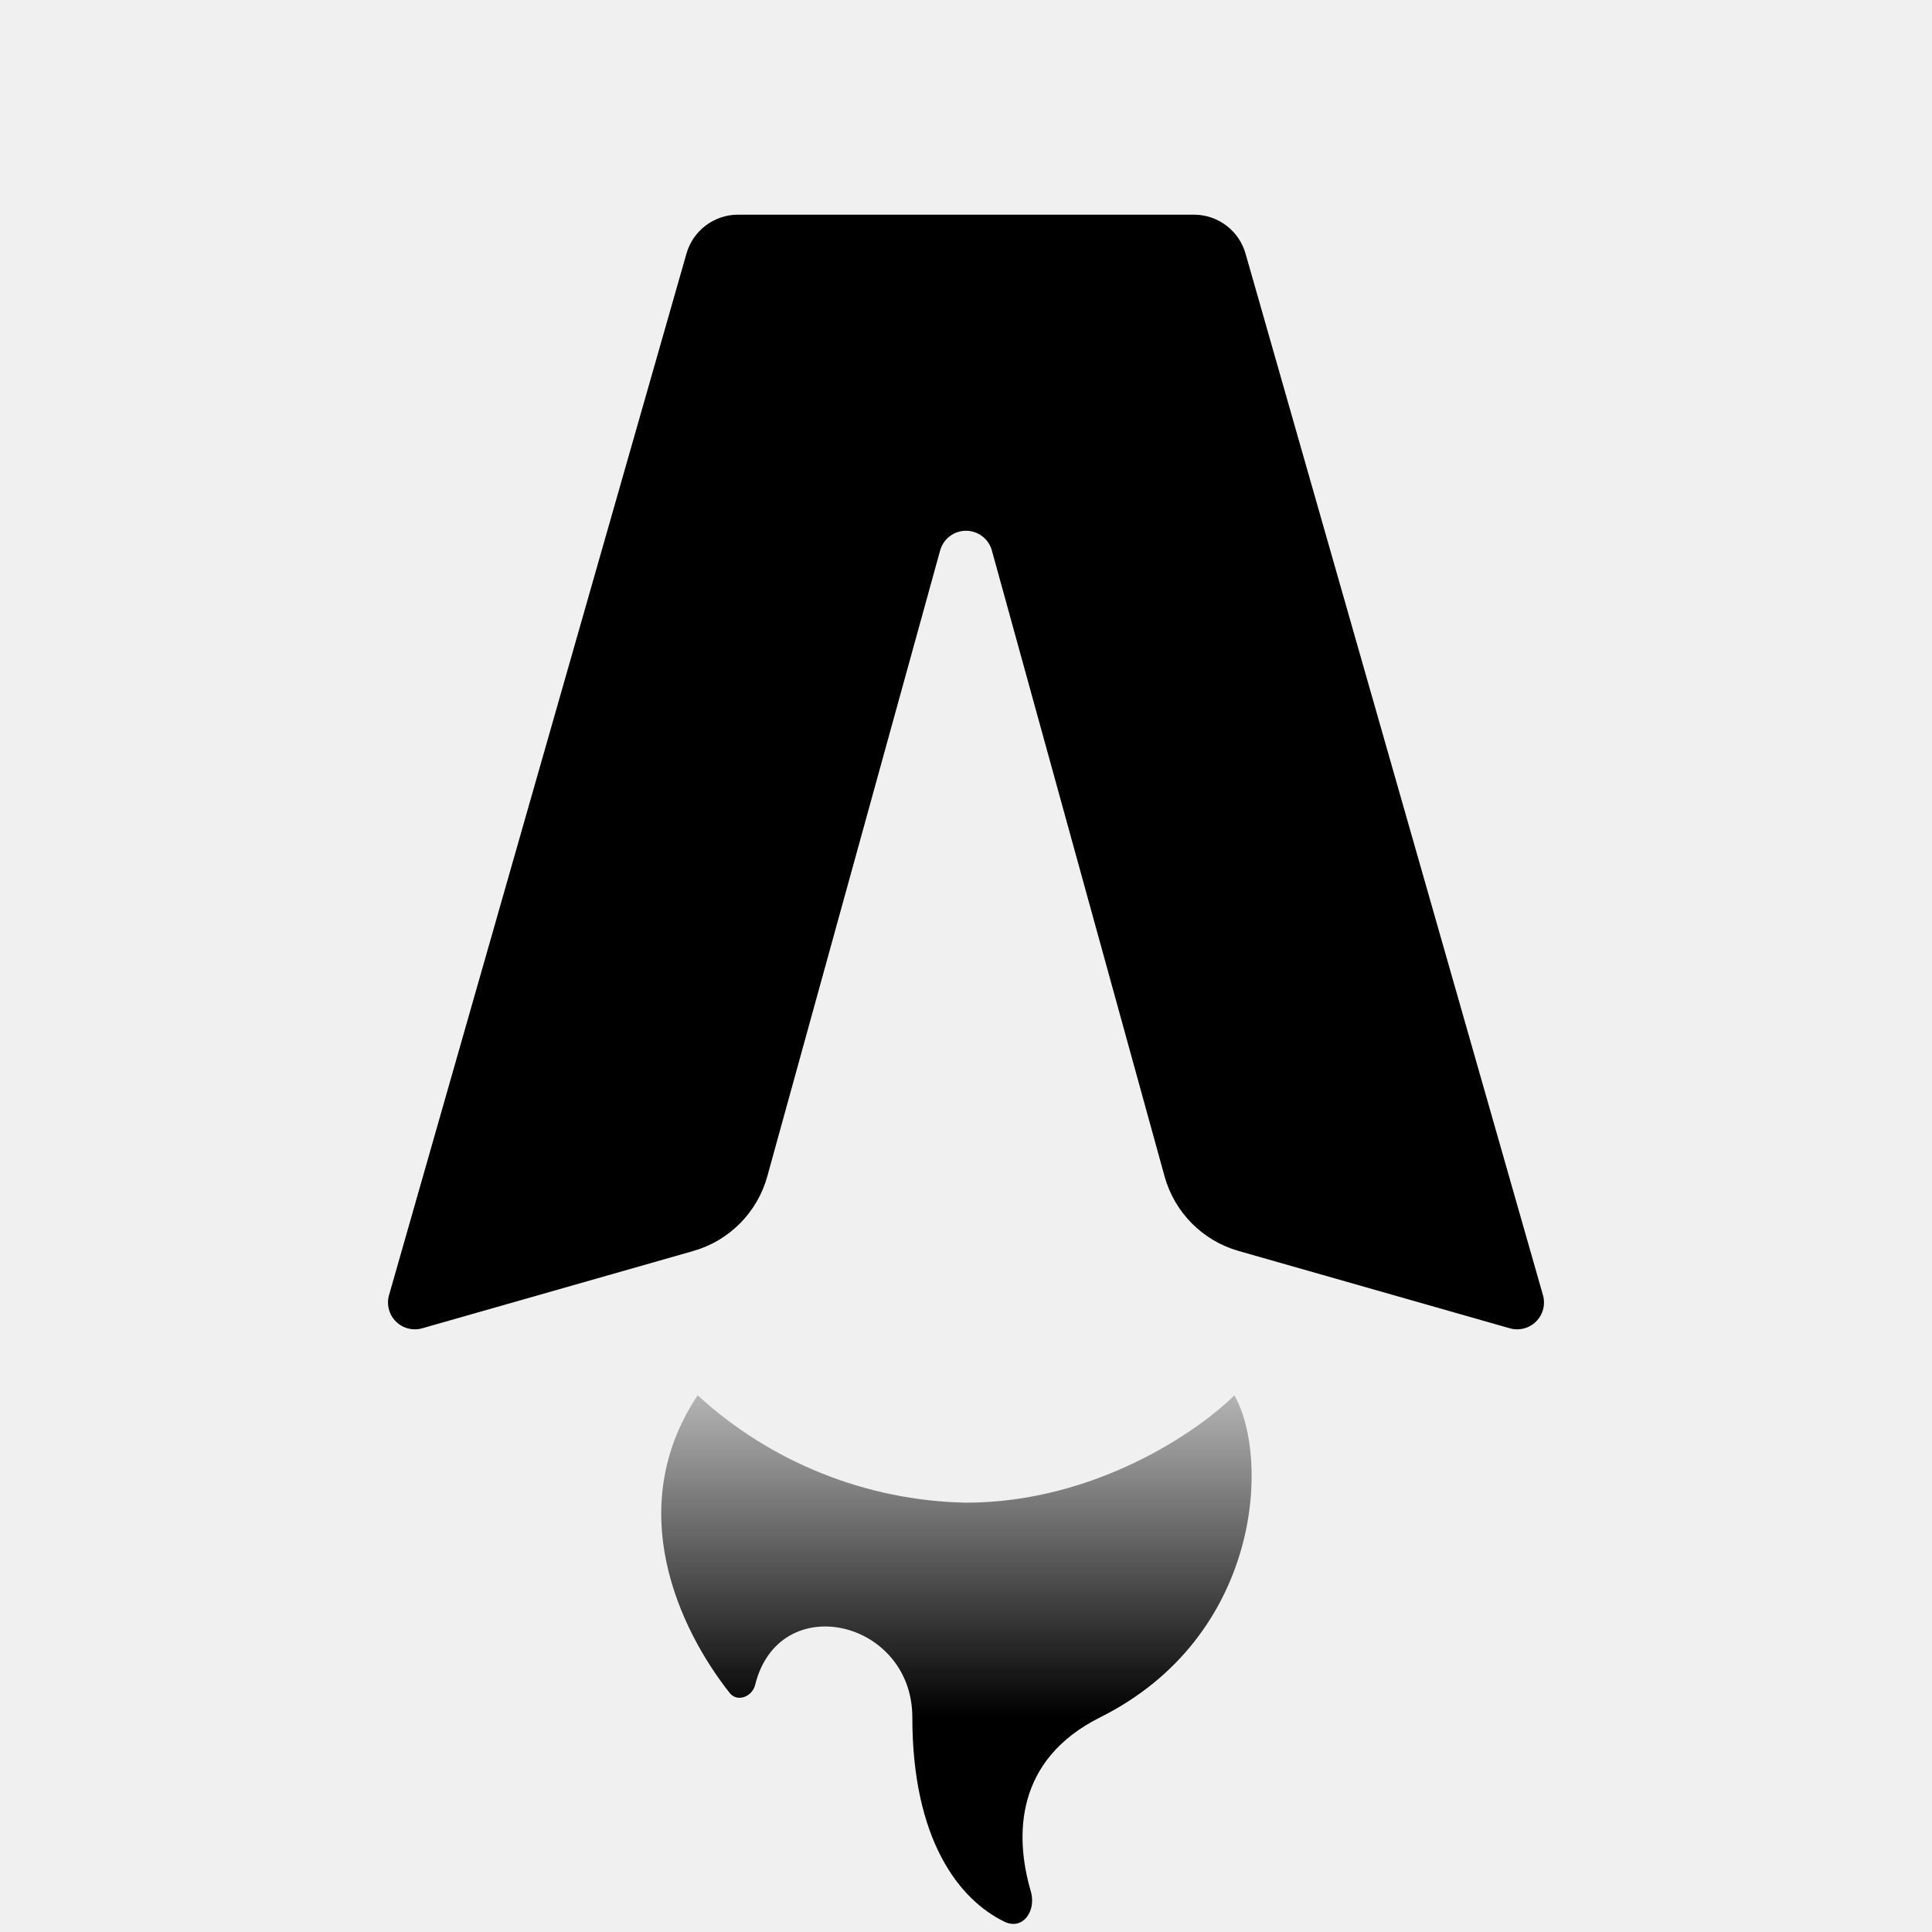
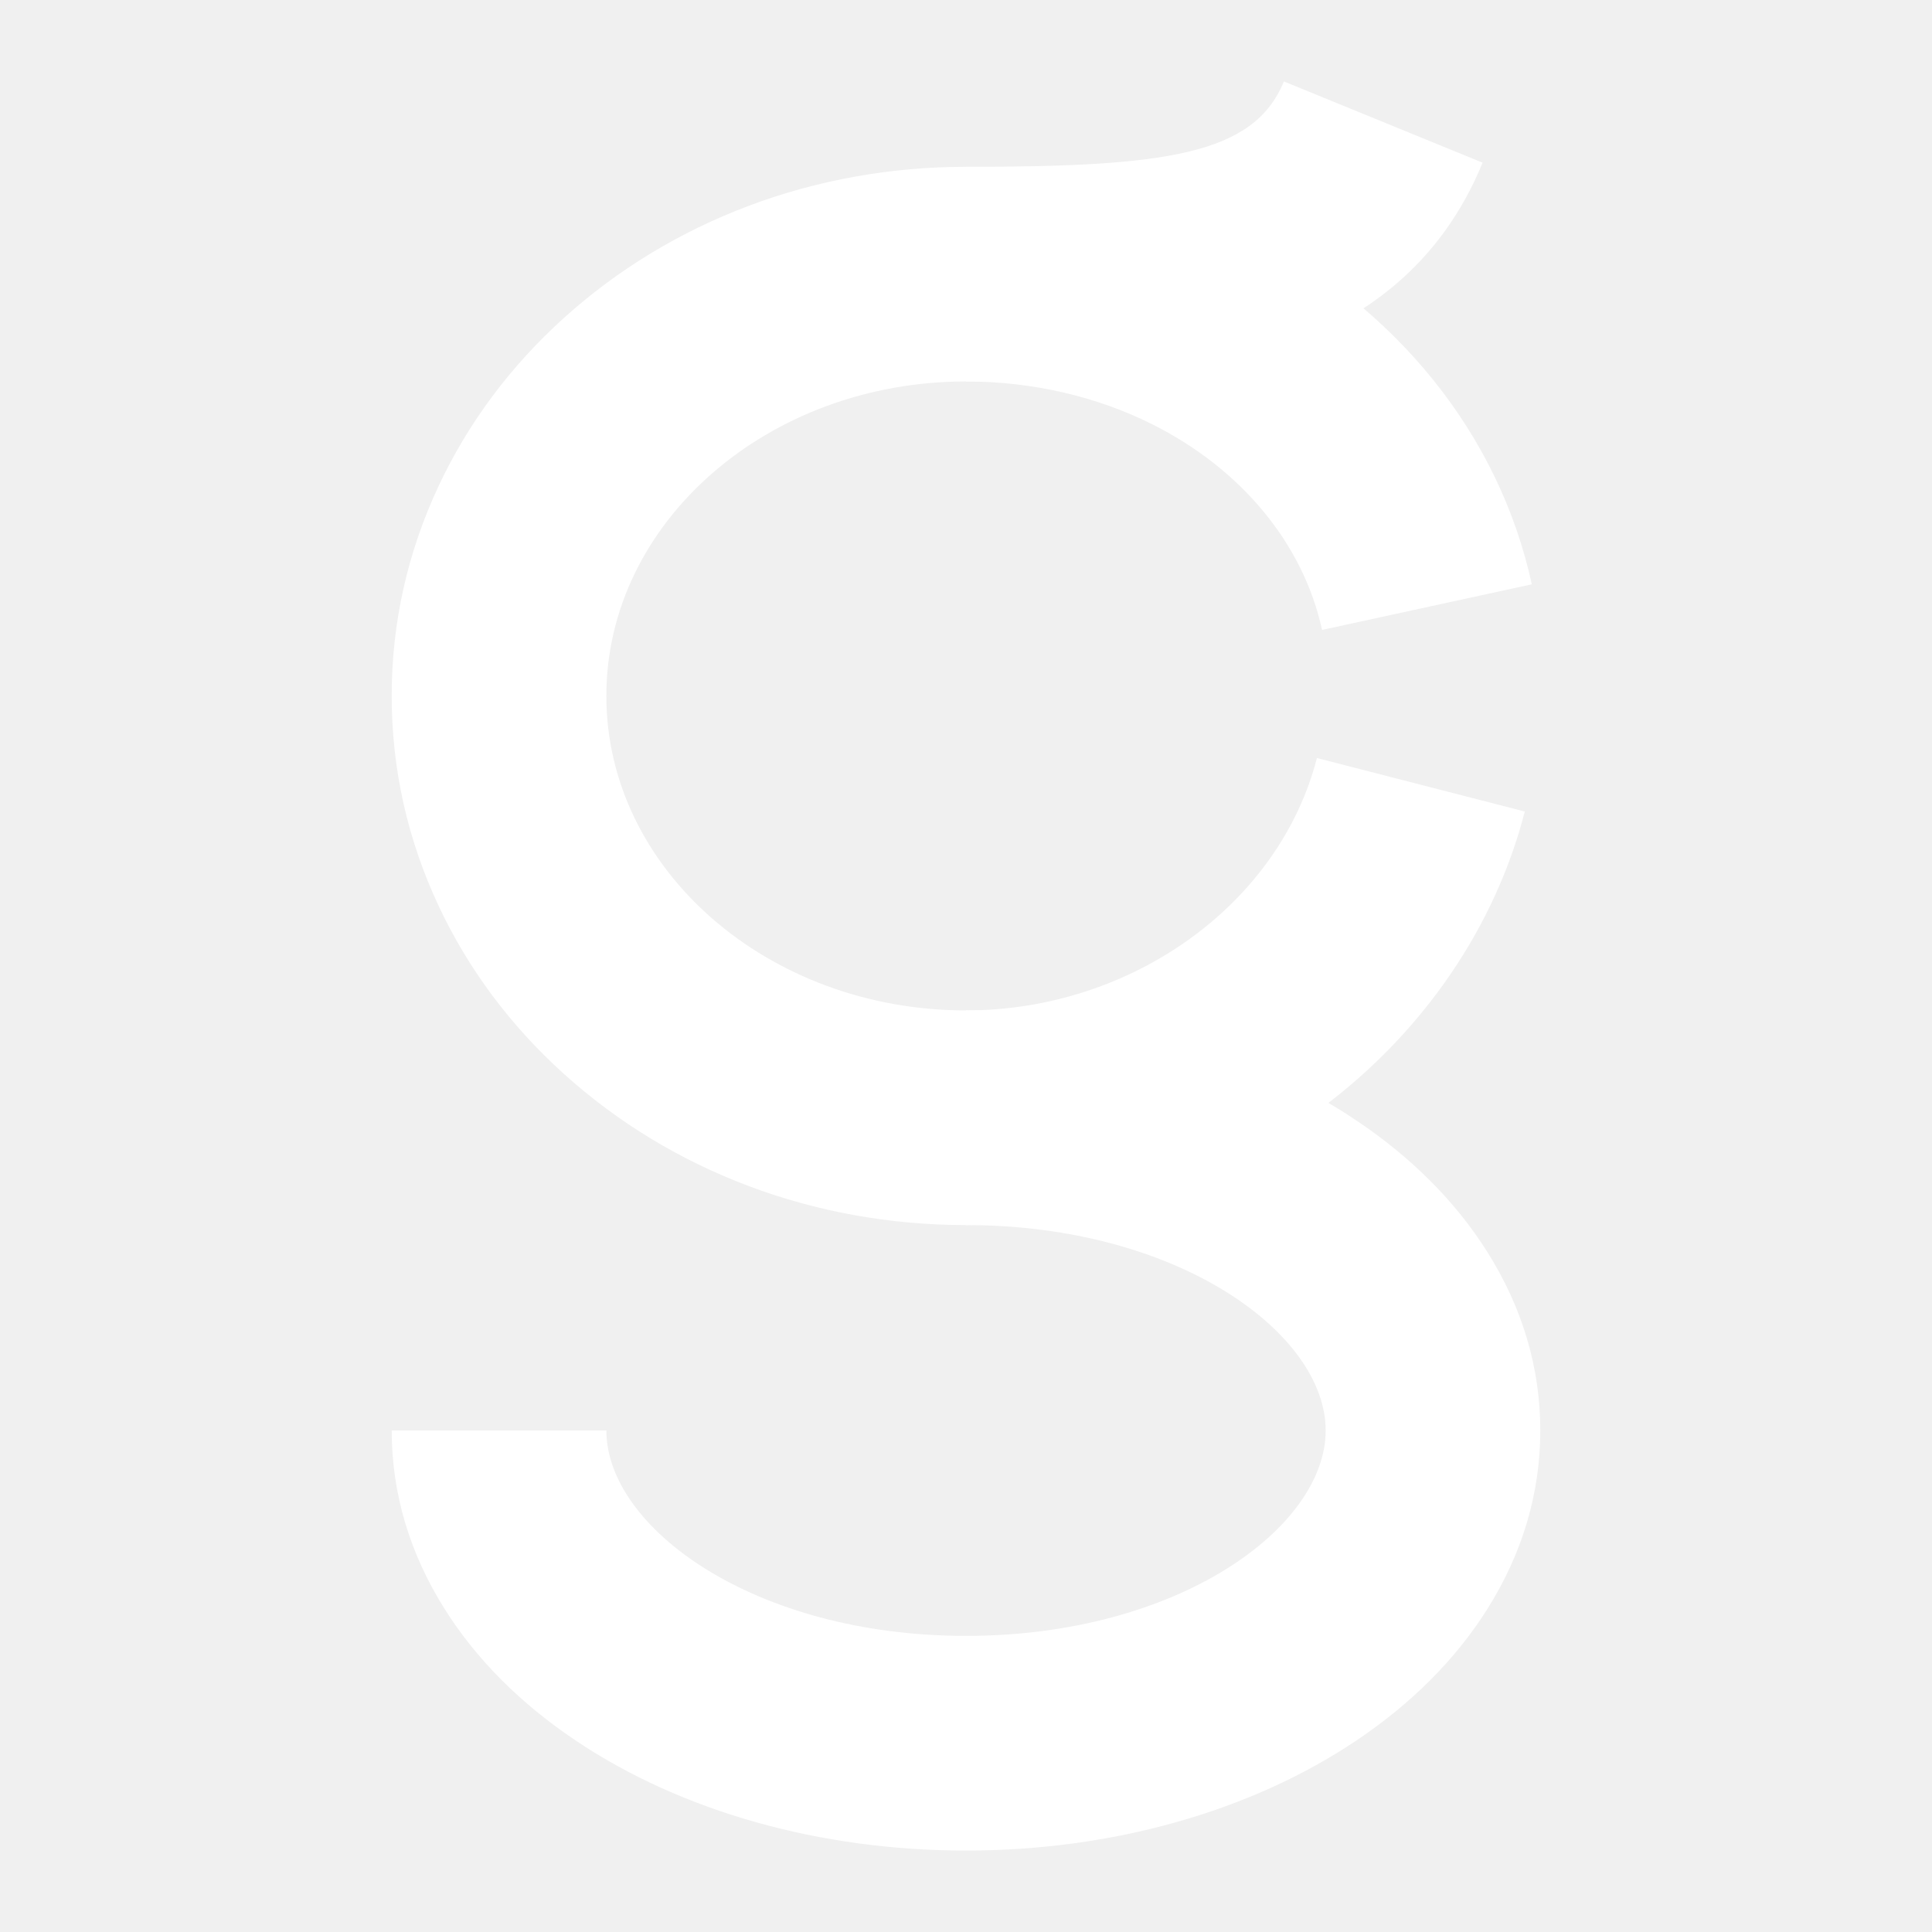
- <svg xmlns="http://www.w3.org/2000/svg" fill="none" viewBox="0 0 36 36">
-   <path fill="#000" d="M22.25 4h-8.5a1 1 0 0 0-.96.73l-5.54 19.4a.5.5 0 0 0 .62.62l5.05-1.44a2 2 0 0 0 1.38-1.4l3.22-11.66a.5.5 0 0 1 .96 0l3.22 11.67a2 2 0 0 0 1.38 1.39l5.05 1.44a.5.5 0 0 0 .62-.62l-5.54-19.4a1 1 0 0 0-.96-.73Z" />
-   <path fill="url(#gradient)" d="M18 28a7.63 7.63 0 0 1-5-2c-1.4 2.1-.35 4.35.6 5.55.14.17.41.07.47-.15.44-1.8 2.93-1.22 2.93.6 0 2.28.87 3.4 1.72 3.81.34.16.59-.2.49-.56-.31-1.05-.29-2.46 1.29-3.25 3-1.5 3.17-4.83 2.5-6-.67.67-2.6 2-5 2Z" />
-   <defs>
-     <linearGradient id="gradient" x1="16" x2="16" y1="32" y2="24" gradientUnits="userSpaceOnUse">
-       <stop stop-color="#000" />
-       <stop offset="1" stop-color="#000" stop-opacity="0" />
-     </linearGradient>
-   </defs>
-   <style>
-     @media (prefers-color-scheme:dark){:root{filter:invert(100%)}}
-   </style>
+ <svg xmlns="http://www.w3.org/2000/svg" version="1.1" x="0px" y="0px" viewBox="0 0 900 900" style="enable-background:new 0 0 900 900;" xml:space="preserve">
+   <style type="text/css">
+ 	.st0{display:none;}
+ 	.st1{display:inline;}
+ 	.st2{fill:#FFFFFF;}
+ </style>
+   <g id="Layer_1" class="st0">
+ </g>
+   <g id="Layer_2">
+     <g>
+       <g>
+         <path class="st2" d="M450,570.69c-70.51,0-137.04-25.02-187.34-70.45c-24.95-22.53-44.59-48.9-58.39-78.36     c-14.47-30.91-21.81-63.78-21.81-97.69s7.34-66.78,21.81-97.69c13.8-29.46,33.44-55.82,58.39-78.36     C312.96,102.73,379.49,77.71,450,77.71c46.21,0,91.72,10.57,131.62,30.57c68.69,34.43,116.78,94.17,131.95,163.91l-97.71,21.25     c-8.71-40.04-37.52-74.95-79.05-95.77c-26.06-13.06-56.08-19.97-86.81-19.97c-92.38,0-167.54,65.72-167.54,146.49     S357.62,470.69,450,470.69c77.19,0,145.94-49.45,163.47-117.57l96.84,24.92c-13.83,53.75-47.26,102.67-94.13,137.75     C568.88,551.19,509.86,570.69,450,570.69z" />
+       </g>
+       <g>
+         <path class="st2" d="M450,177.71v-100c92.96,0,134.08-5.53,148.08-39.77l92.57,37.84c-18.83,46.07-55.22,76.59-108.14,90.71     C543.56,176.86,499.46,177.71,450,177.71z" />
+       </g>
+       <g>
+         <path class="st2" d="M450,862.06c-67.91,0-132.42-18.16-181.64-51.13c-25.82-17.29-46.36-37.86-61.07-61.15     c-16.47-26.08-24.82-54.14-24.82-83.41h100c0,45.26,68.81,95.69,167.54,95.69s167.54-50.43,167.54-95.69     S548.73,570.69,450,570.69v-100c67.91,0,132.42,18.16,181.64,51.13c25.82,17.29,46.36,37.86,61.07,61.15     c16.47,26.08,24.82,54.14,24.82,83.41s-8.35,57.33-24.82,83.41c-14.71,23.29-35.26,43.86-61.07,61.15     C582.41,843.91,517.91,862.06,450,862.06z" />
+       </g>
+     </g>
+   </g>
</svg>
